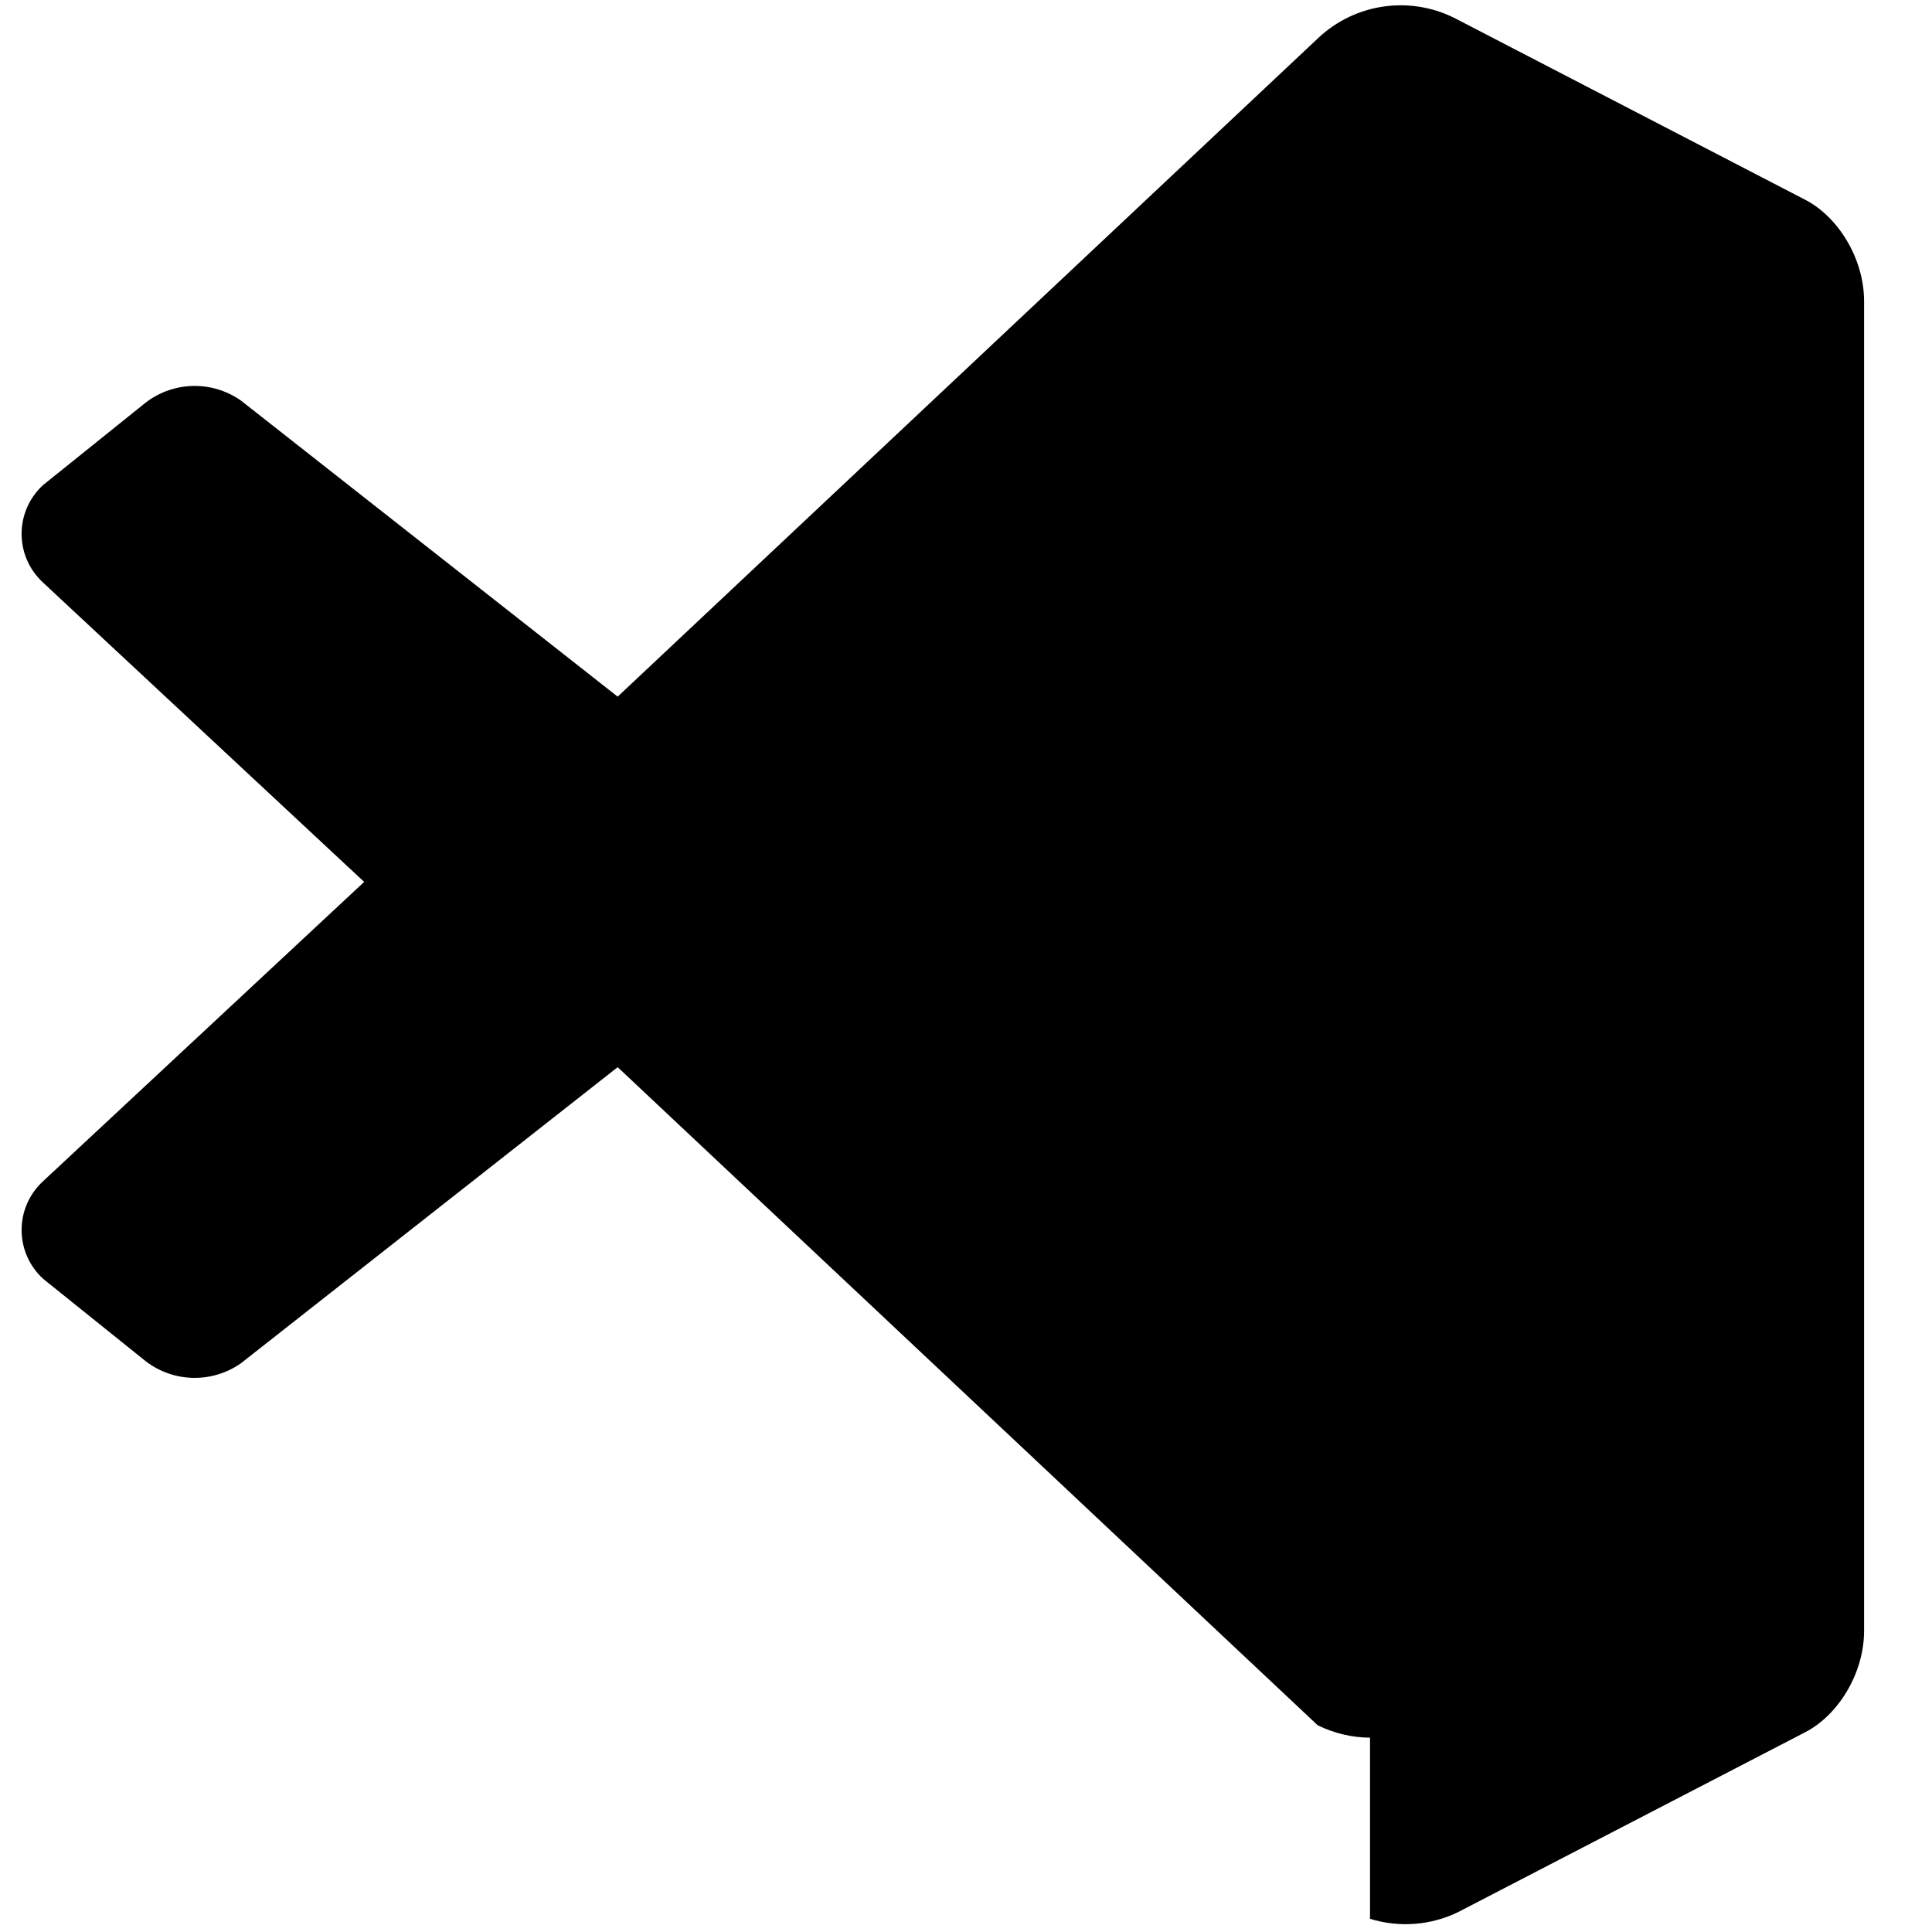
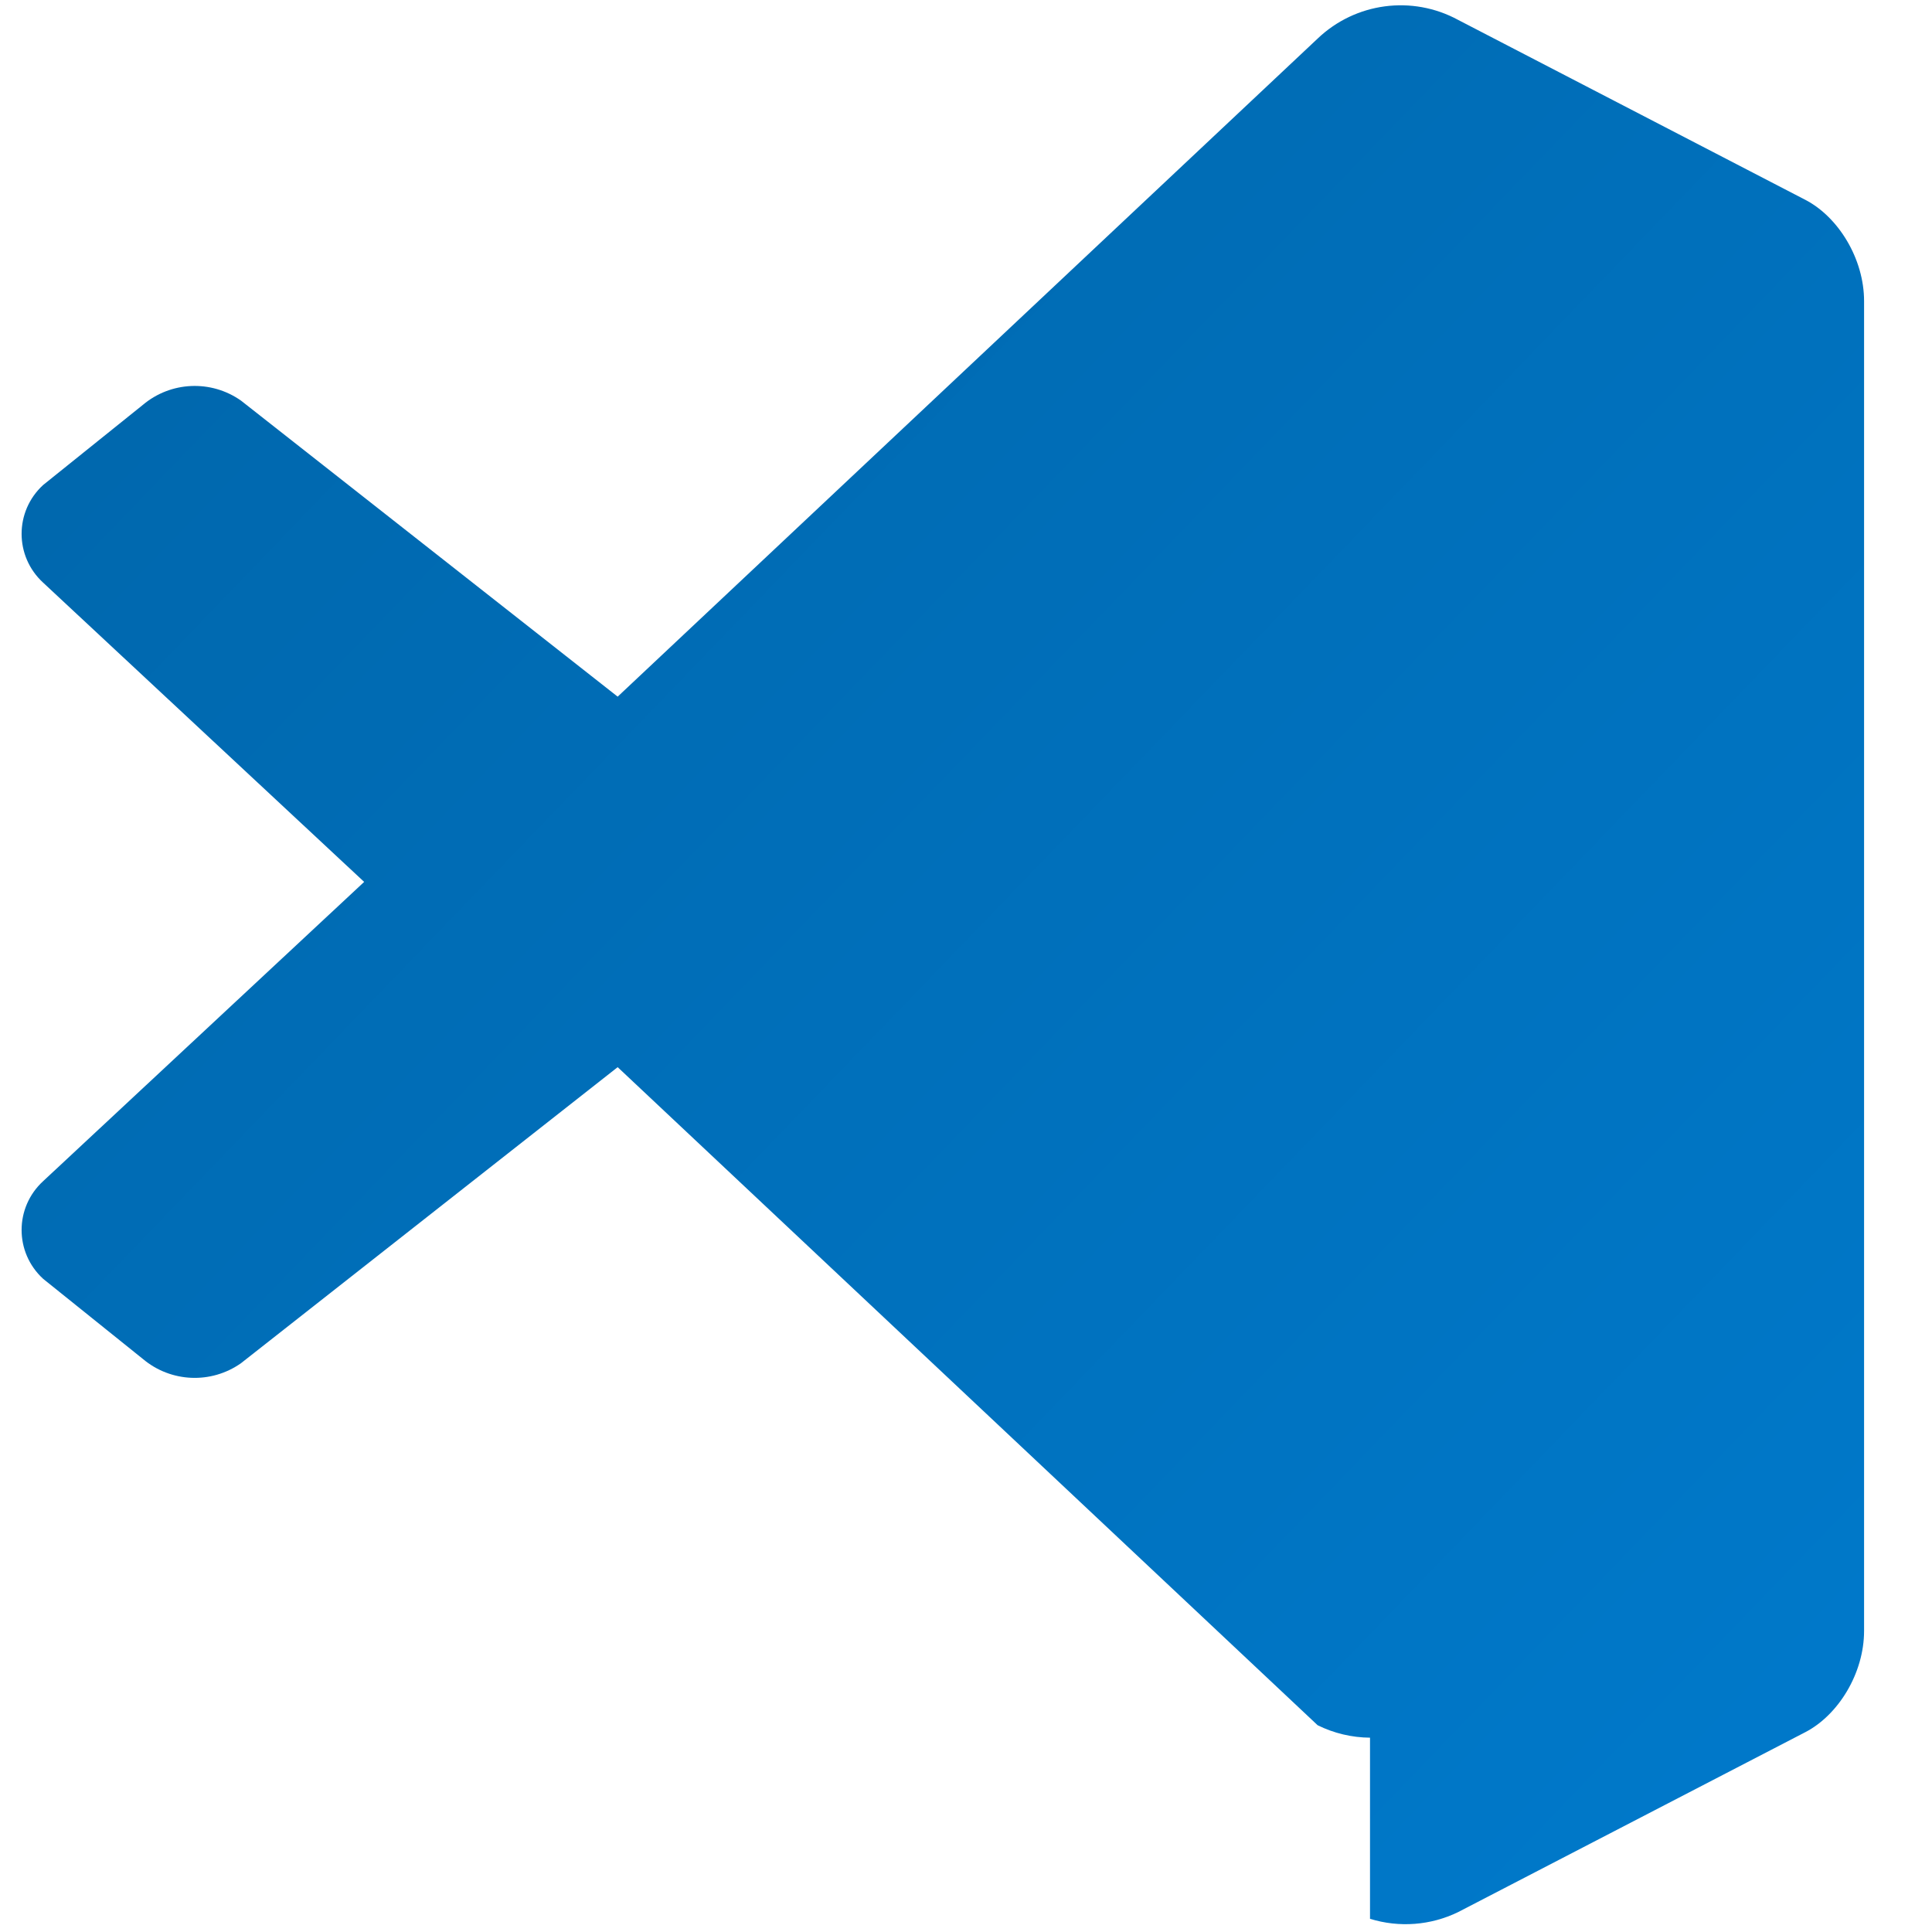
- <svg viewBox="0 0 256 256" className="w-6 h-6">
+ <svg xmlns="http://www.w3.org/2000/svg" viewBox="0 0 256 256" width="256" height="256">
  <defs>
    <linearGradient id="vsGradient" x1="0%" y1="0%" x2="100%" y2="100%">
-       <stop offset="0%" stopColor="#0065A9" />
-       <stop offset="100%" stopColor="#007ACC" />
+       <stop offset="0%" stop-color="#0065A9" />
+       <stop offset="100%" stop-color="#007ACC" />
    </linearGradient>
  </defs>
  <path d="M181.534 254.252a15.934 15.934 0 0 0 11.67-.886l46.021-23.85c4.345-2.254 7.775-7.775 7.775-13.42V39.904c0-5.645-3.43-11.166-7.775-13.42L193.204 2.634a15.939 15.939 0 0 0-18.61 2.478L81.844 92.31 31.94 53.088a10.655 10.655 0 0 0-13.01.56L5.716 64.265c-3.805 3.492-3.805 9.448 0 12.94l42.537 39.652L5.716 156.51c-3.805 3.492-3.805 9.448 0 12.94l13.214 10.617a10.655 10.655 0 0 0 13.01.56l49.904-39.222 92.75 87.198a15.939 15.939 0 0 0 6.94 1.649z" fill="url(#vsGradient)" />
</svg>
